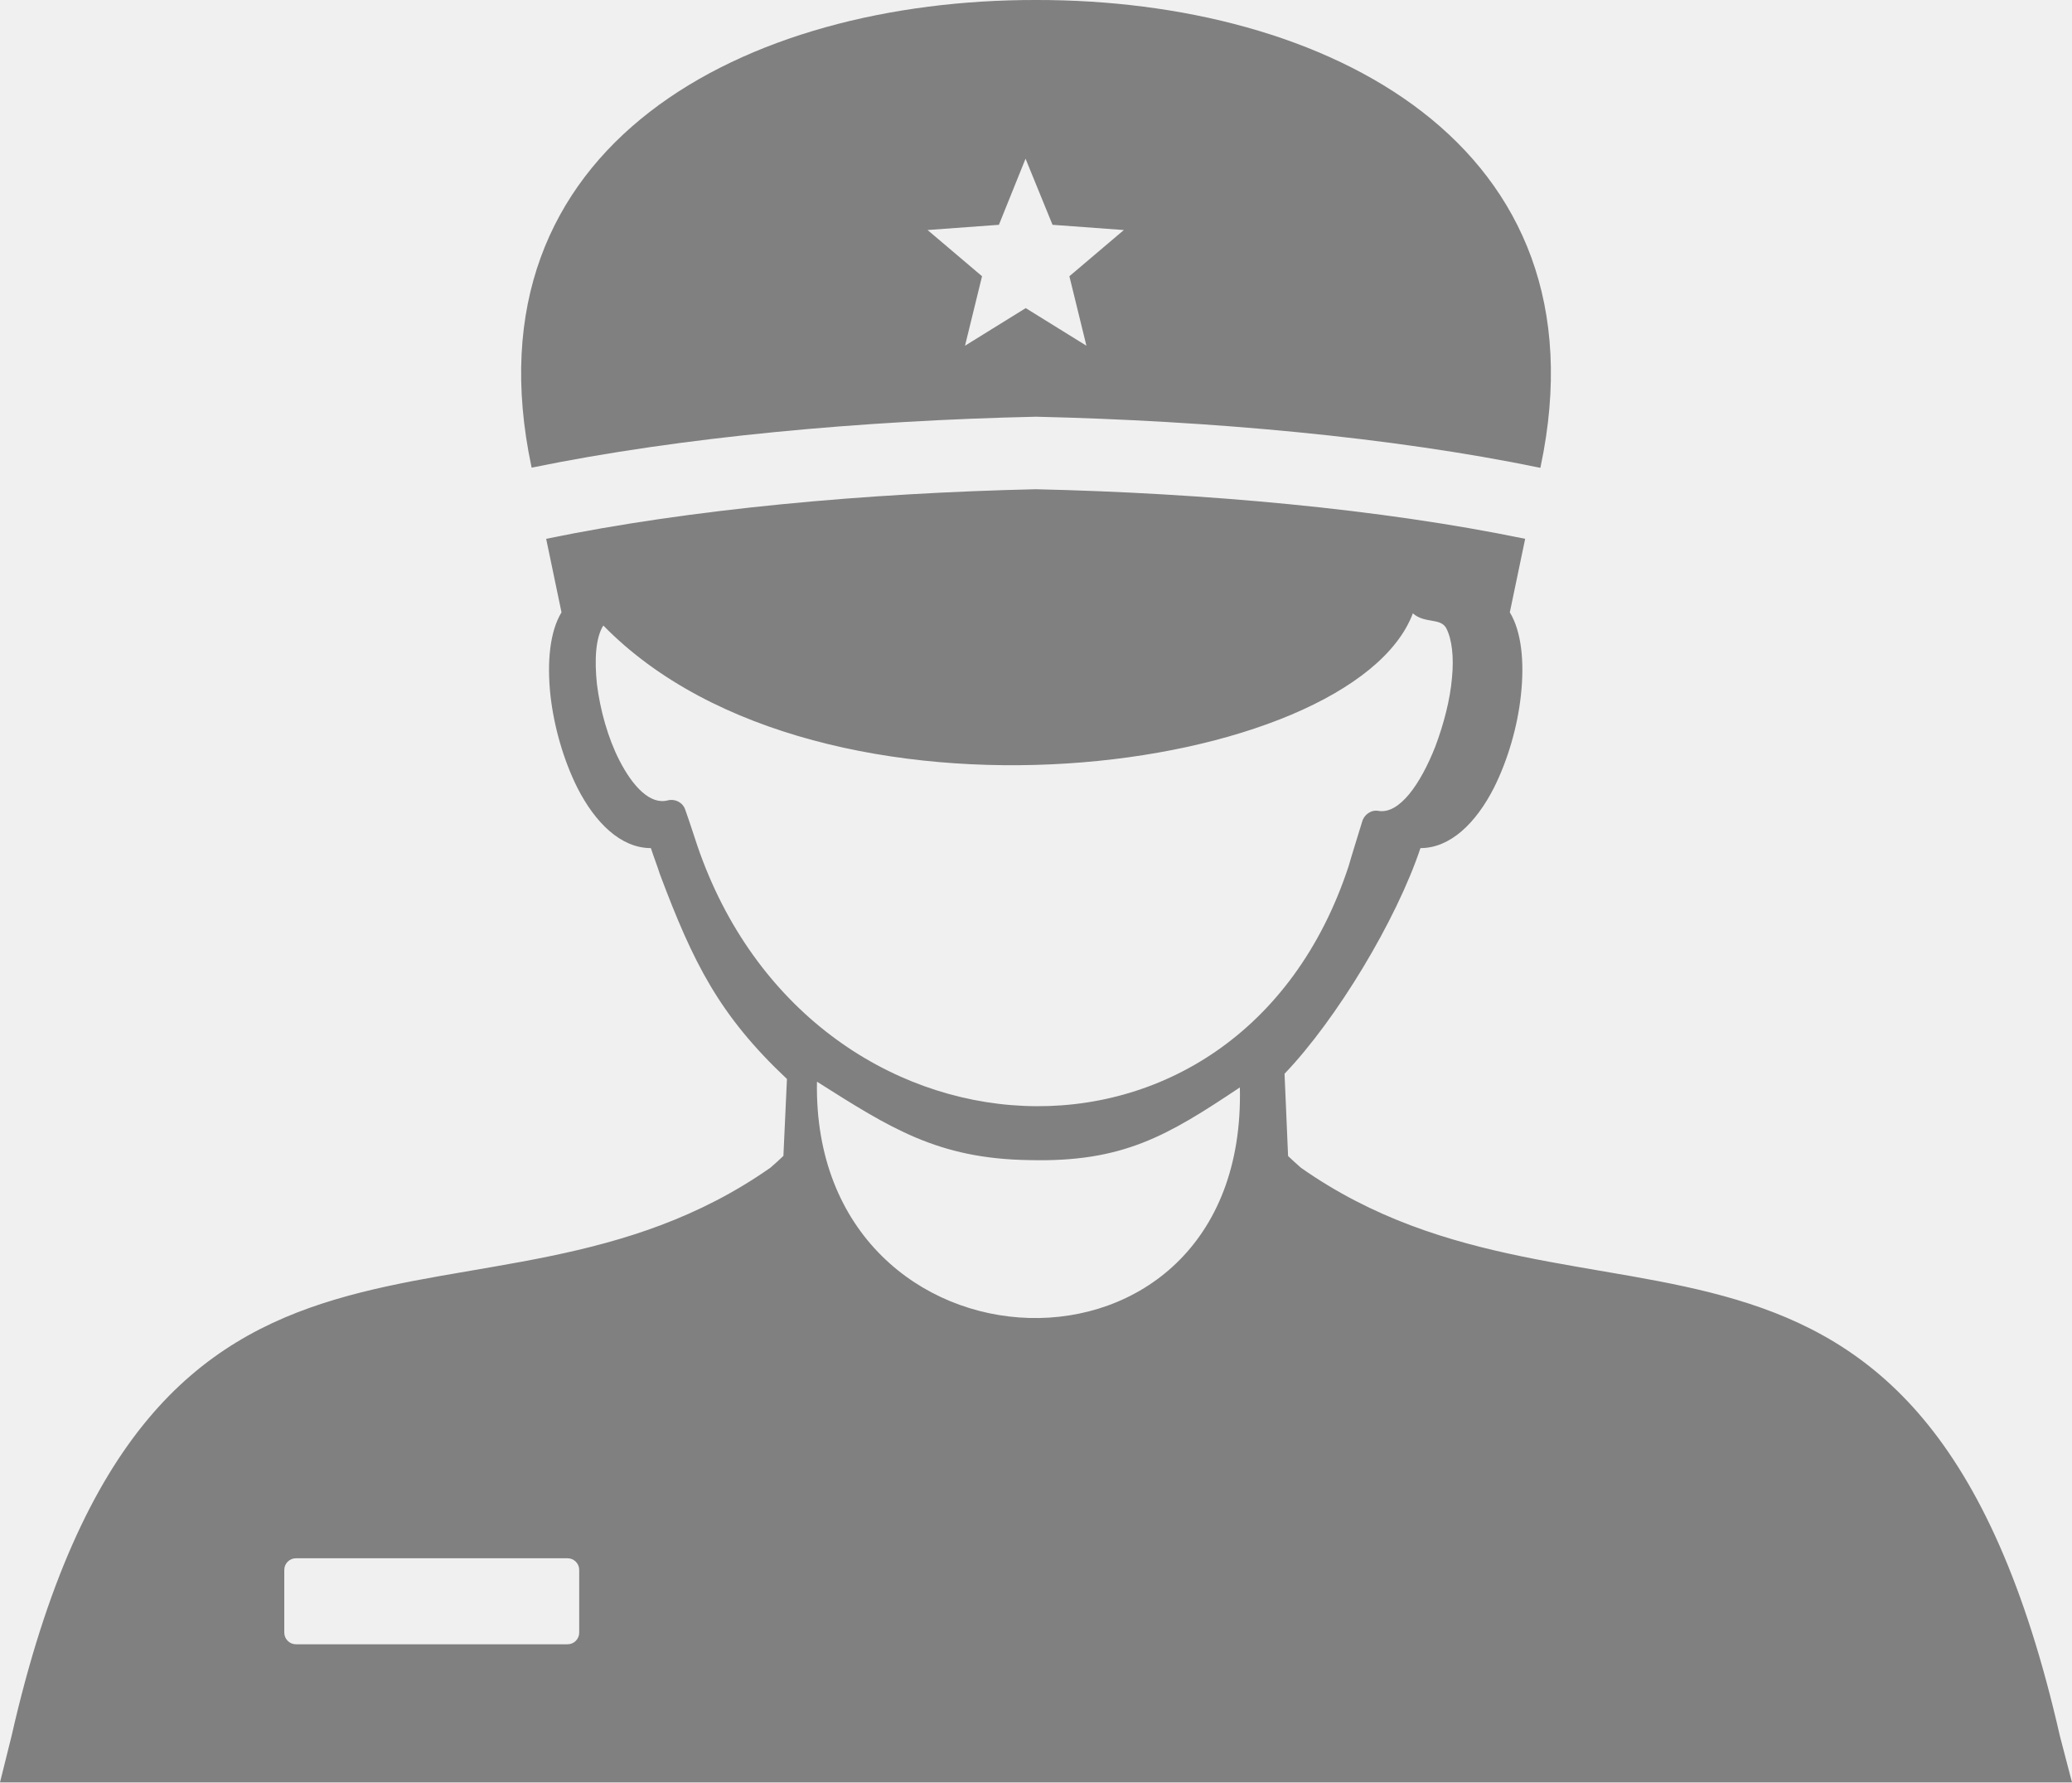
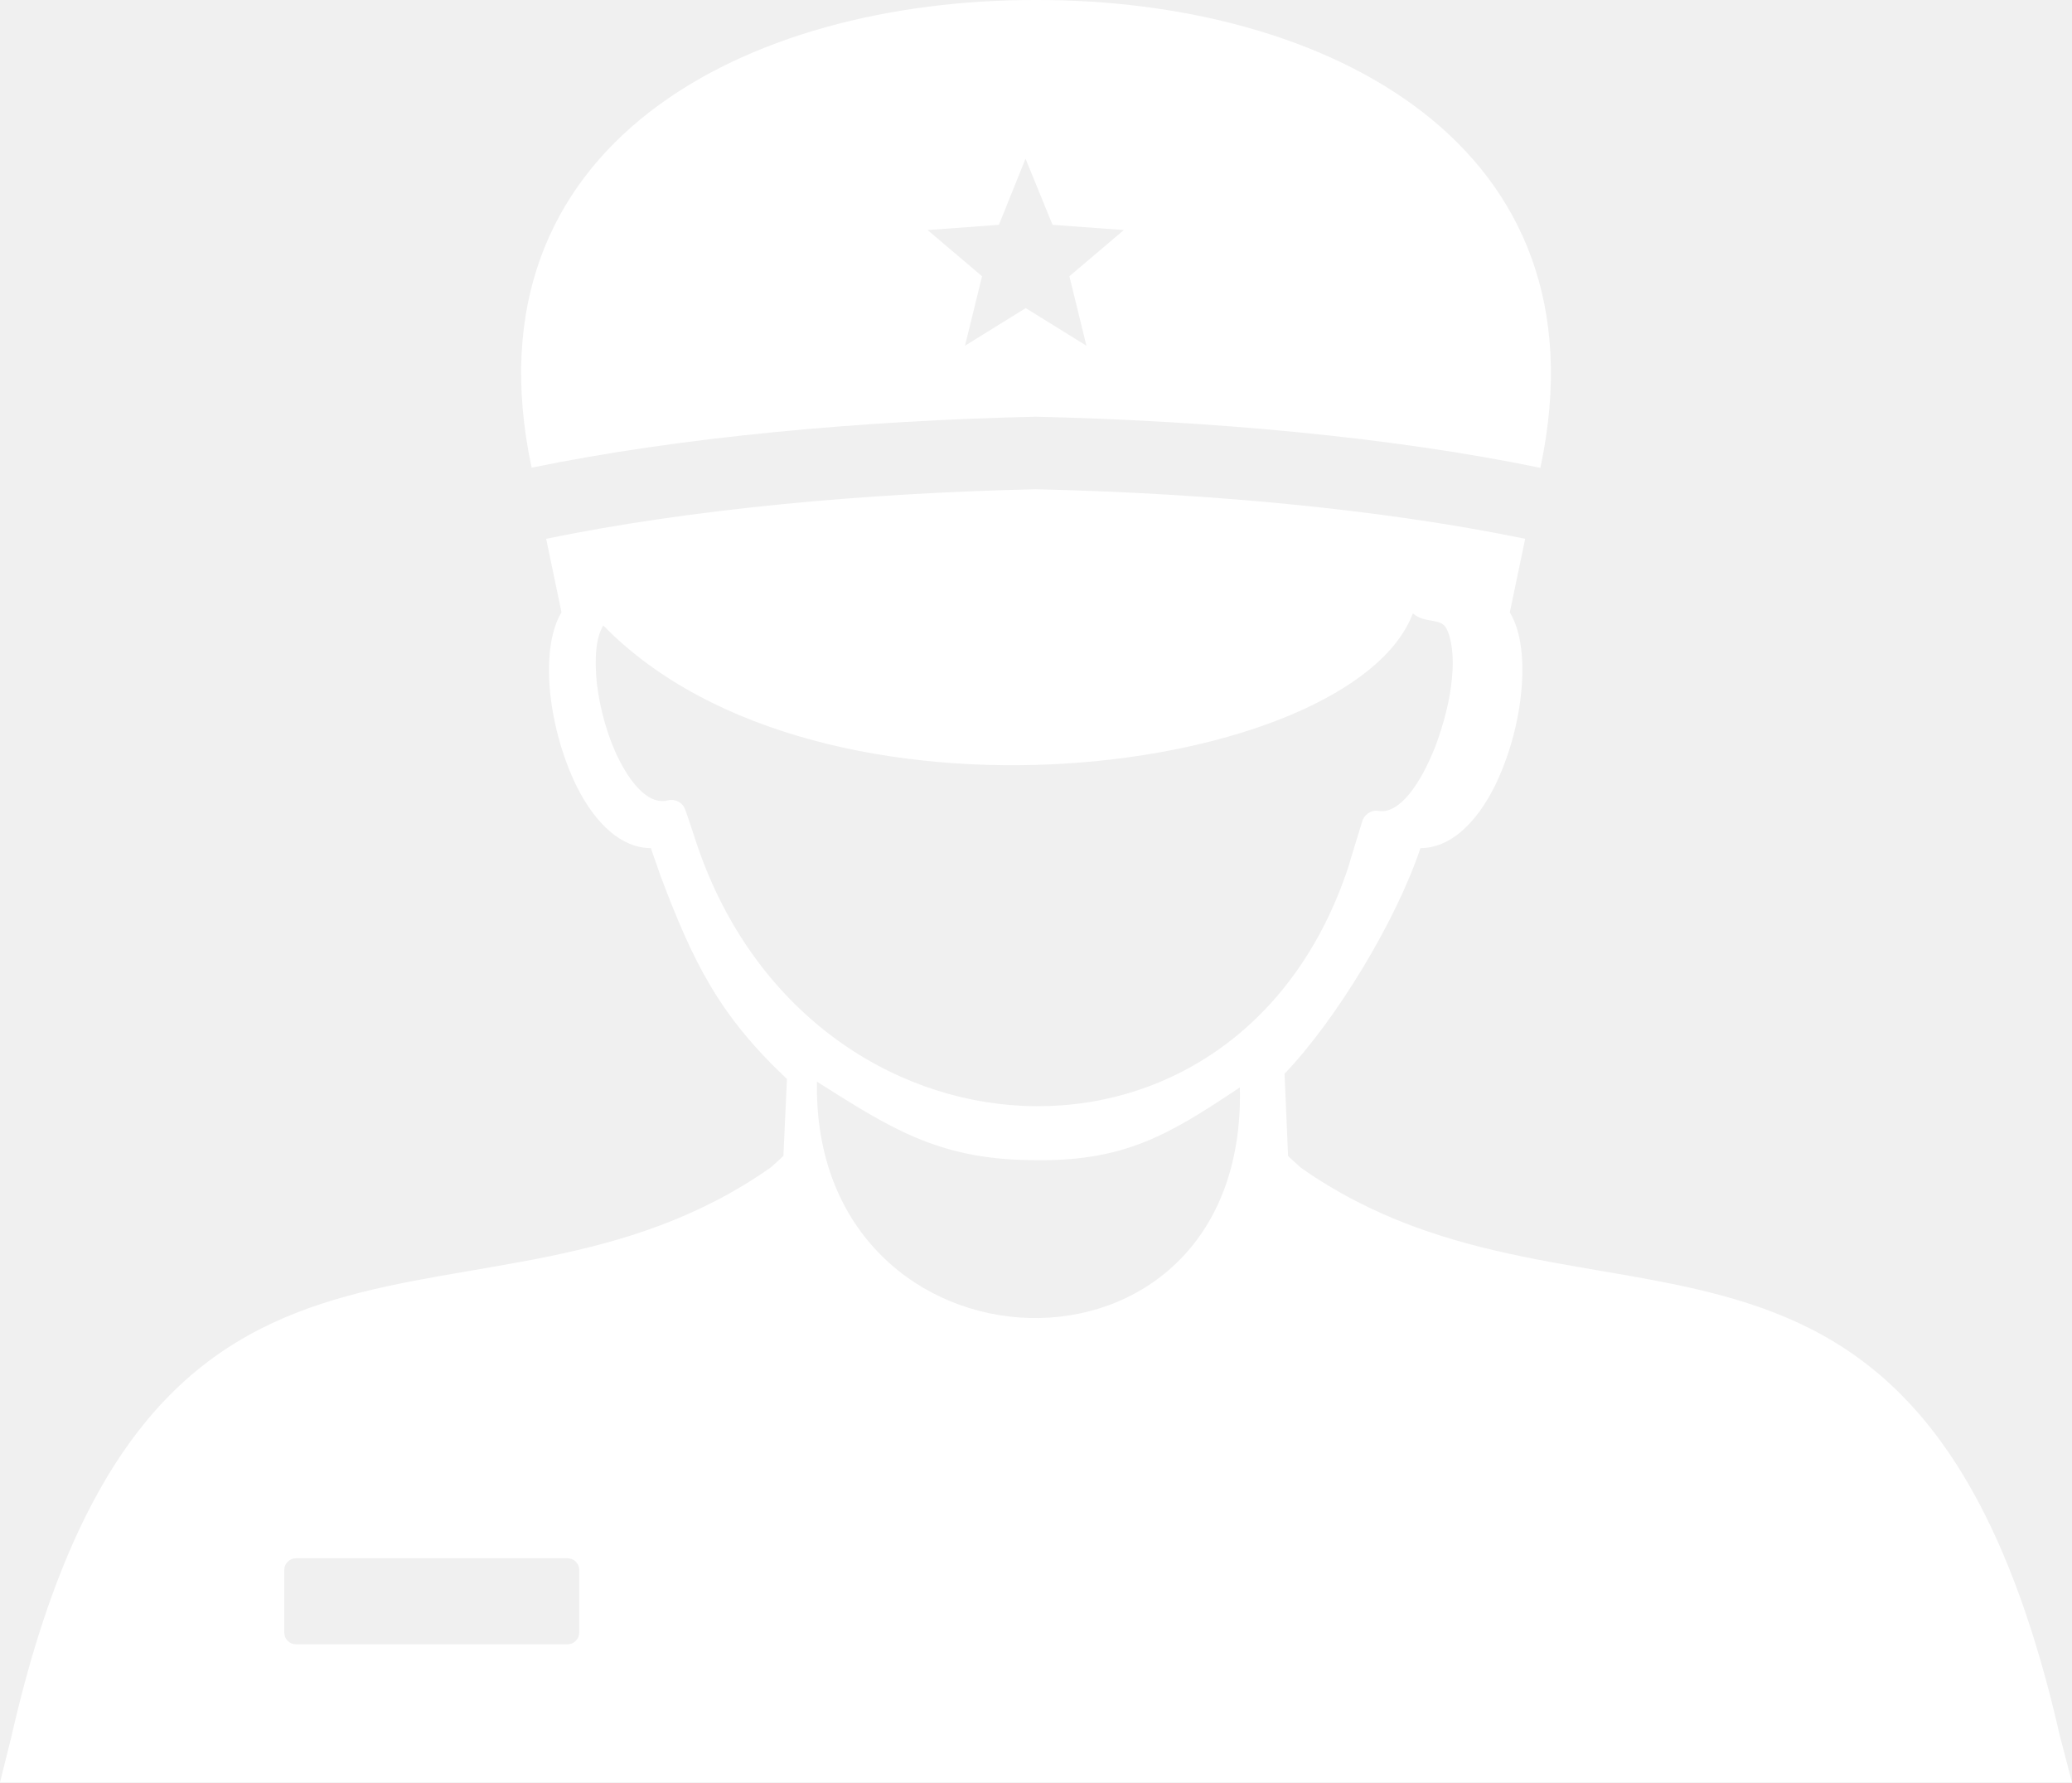
- <svg xmlns="http://www.w3.org/2000/svg" version="1.1" id="Layer_1" fill="grey" x="0px" y="0px" viewBox="0 0 122.88 105.69" style="enable-background:new 0 0 122.88 105.69" xml:space="preserve">
+ <svg xmlns="http://www.w3.org/2000/svg" version="1.1" id="Layer_1" fill="white" x="0px" y="0px" viewBox="0 0 122.88 105.69" style="enable-background:new 0 0 122.88 105.69" xml:space="preserve">
  <style type="text/css">.st0{fill-rule:evenodd;clip-rule:evenodd;}</style>
  <g>
    <path class="st0" d="M61.44,24.71c-10.31,0.23-20.99,1.19-29.91,3.02l-0.01-0.04C27.45,8.51,44.29-0.03,61.44,0 c17.15-0.03,34,8.51,29.92,27.7l-0.01,0.04C82.43,25.9,71.75,24.95,61.44,24.71L61.44,24.71z M60.82,9.41l1.6,3.92l4.23,0.31 l-3.23,2.74l1.01,4.12l-3.6-2.23l-3.6,2.23l1.01-4.12l-3.23-2.74l4.23-0.31L60.82,9.41L60.82,9.41z M17.55,92.4h16.11 c0.38,0,0.69,0.31,0.69,0.69v3.72c0,0.38-0.31,0.69-0.69,0.69H17.55c-0.38,0-0.69-0.31-0.69-0.69v-3.72 C16.86,92.71,17.17,92.4,17.55,92.4L17.55,92.4L17.55,92.4z M73.53,64.48c-4.3,2.87-6.93,4.45-12.5,4.31 c-5.42-0.08-8.25-1.91-12.58-4.65C48.12,82.23,73.98,83.3,73.53,64.48L73.53,64.48z M79.98,51.36c0.23-0.8,0.5-1.64,0.8-2.63 c0.11-0.42,0.53-0.72,0.95-0.65c1.26,0.23,2.52-1.6,3.39-3.81c0.5-1.33,0.88-2.78,0.99-4.08c0.12-1.22,0-2.29-0.34-2.94 c-0.34-0.63-1.28-0.26-1.98-0.88c-3.61,9.58-35.12,13.92-48.01,0.72c-0.46,0.73-0.53,2.02-0.38,3.47c0.19,1.53,0.65,3.2,1.34,4.54 c0.8,1.56,1.83,2.63,2.86,2.36c0.42-0.11,0.88,0.11,1.03,0.53c0.3,0.84,0.5,1.49,0.72,2.14C48.04,69.75,73.43,71.29,79.98,51.36 L79.98,51.36L79.98,51.36z M122.88,105.69l-0.72-2.76c-8.2-36.03-27.92-21.7-45-33.68c-0.26-0.23-0.52-0.46-0.77-0.7l-0.21-4.88 c3.09-3.23,6.63-9.1,8.06-13.38c1.77,0,3.29-1.48,4.36-3.58c0.82-1.64,1.4-3.62,1.6-5.51c0.21-1.93,0.04-3.74-0.66-4.89l0.91-4.36 c-8.62-1.78-18.99-2.71-29.03-2.94c-10.03,0.23-20.4,1.16-29.03,2.94l0.91,4.36c-0.7,1.15-0.86,2.96-0.66,4.89 c0.21,1.89,0.78,3.87,1.6,5.51c1.07,2.1,2.59,3.58,4.36,3.58c0.16,0.49,0.37,1.03,0.54,1.56c1.97,5.24,3.51,8.35,7.53,12.13 l-0.21,4.56c-0.25,0.24-0.5,0.47-0.77,0.7c-17.08,11.98-36.8-2.35-45,33.68L0,105.69H122.88L122.88,105.69z" />
  </g>
</svg>
